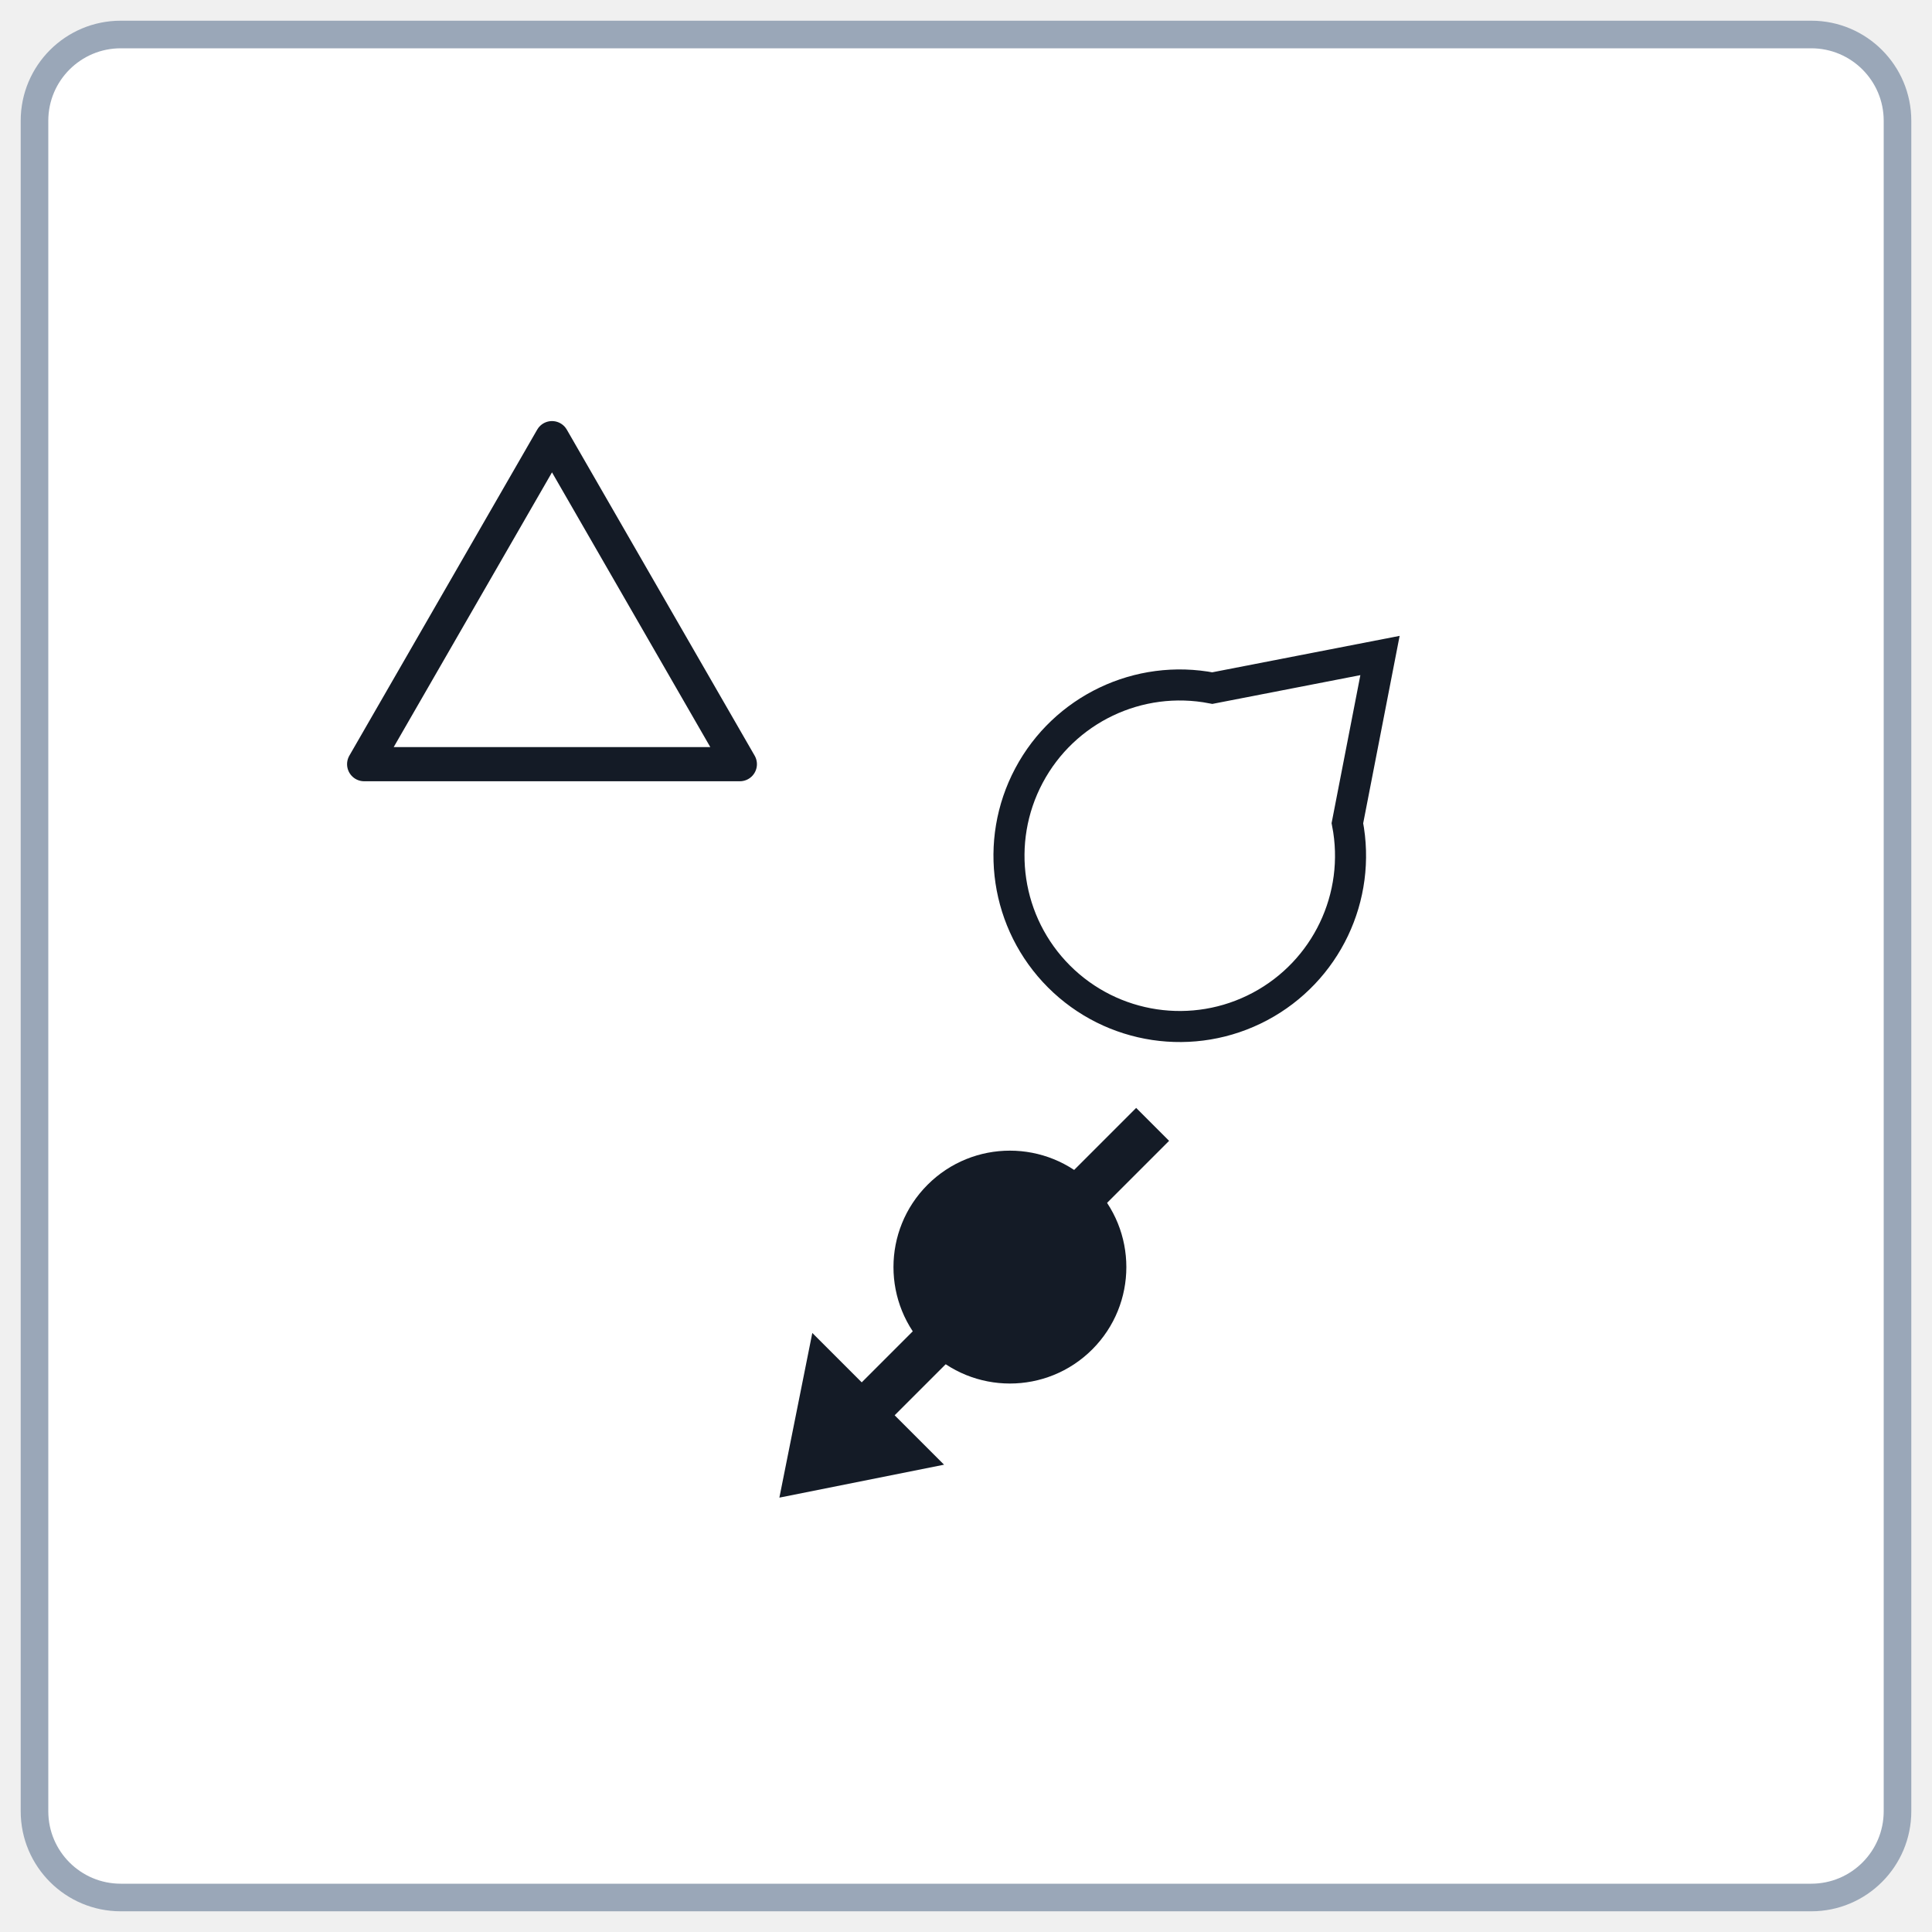
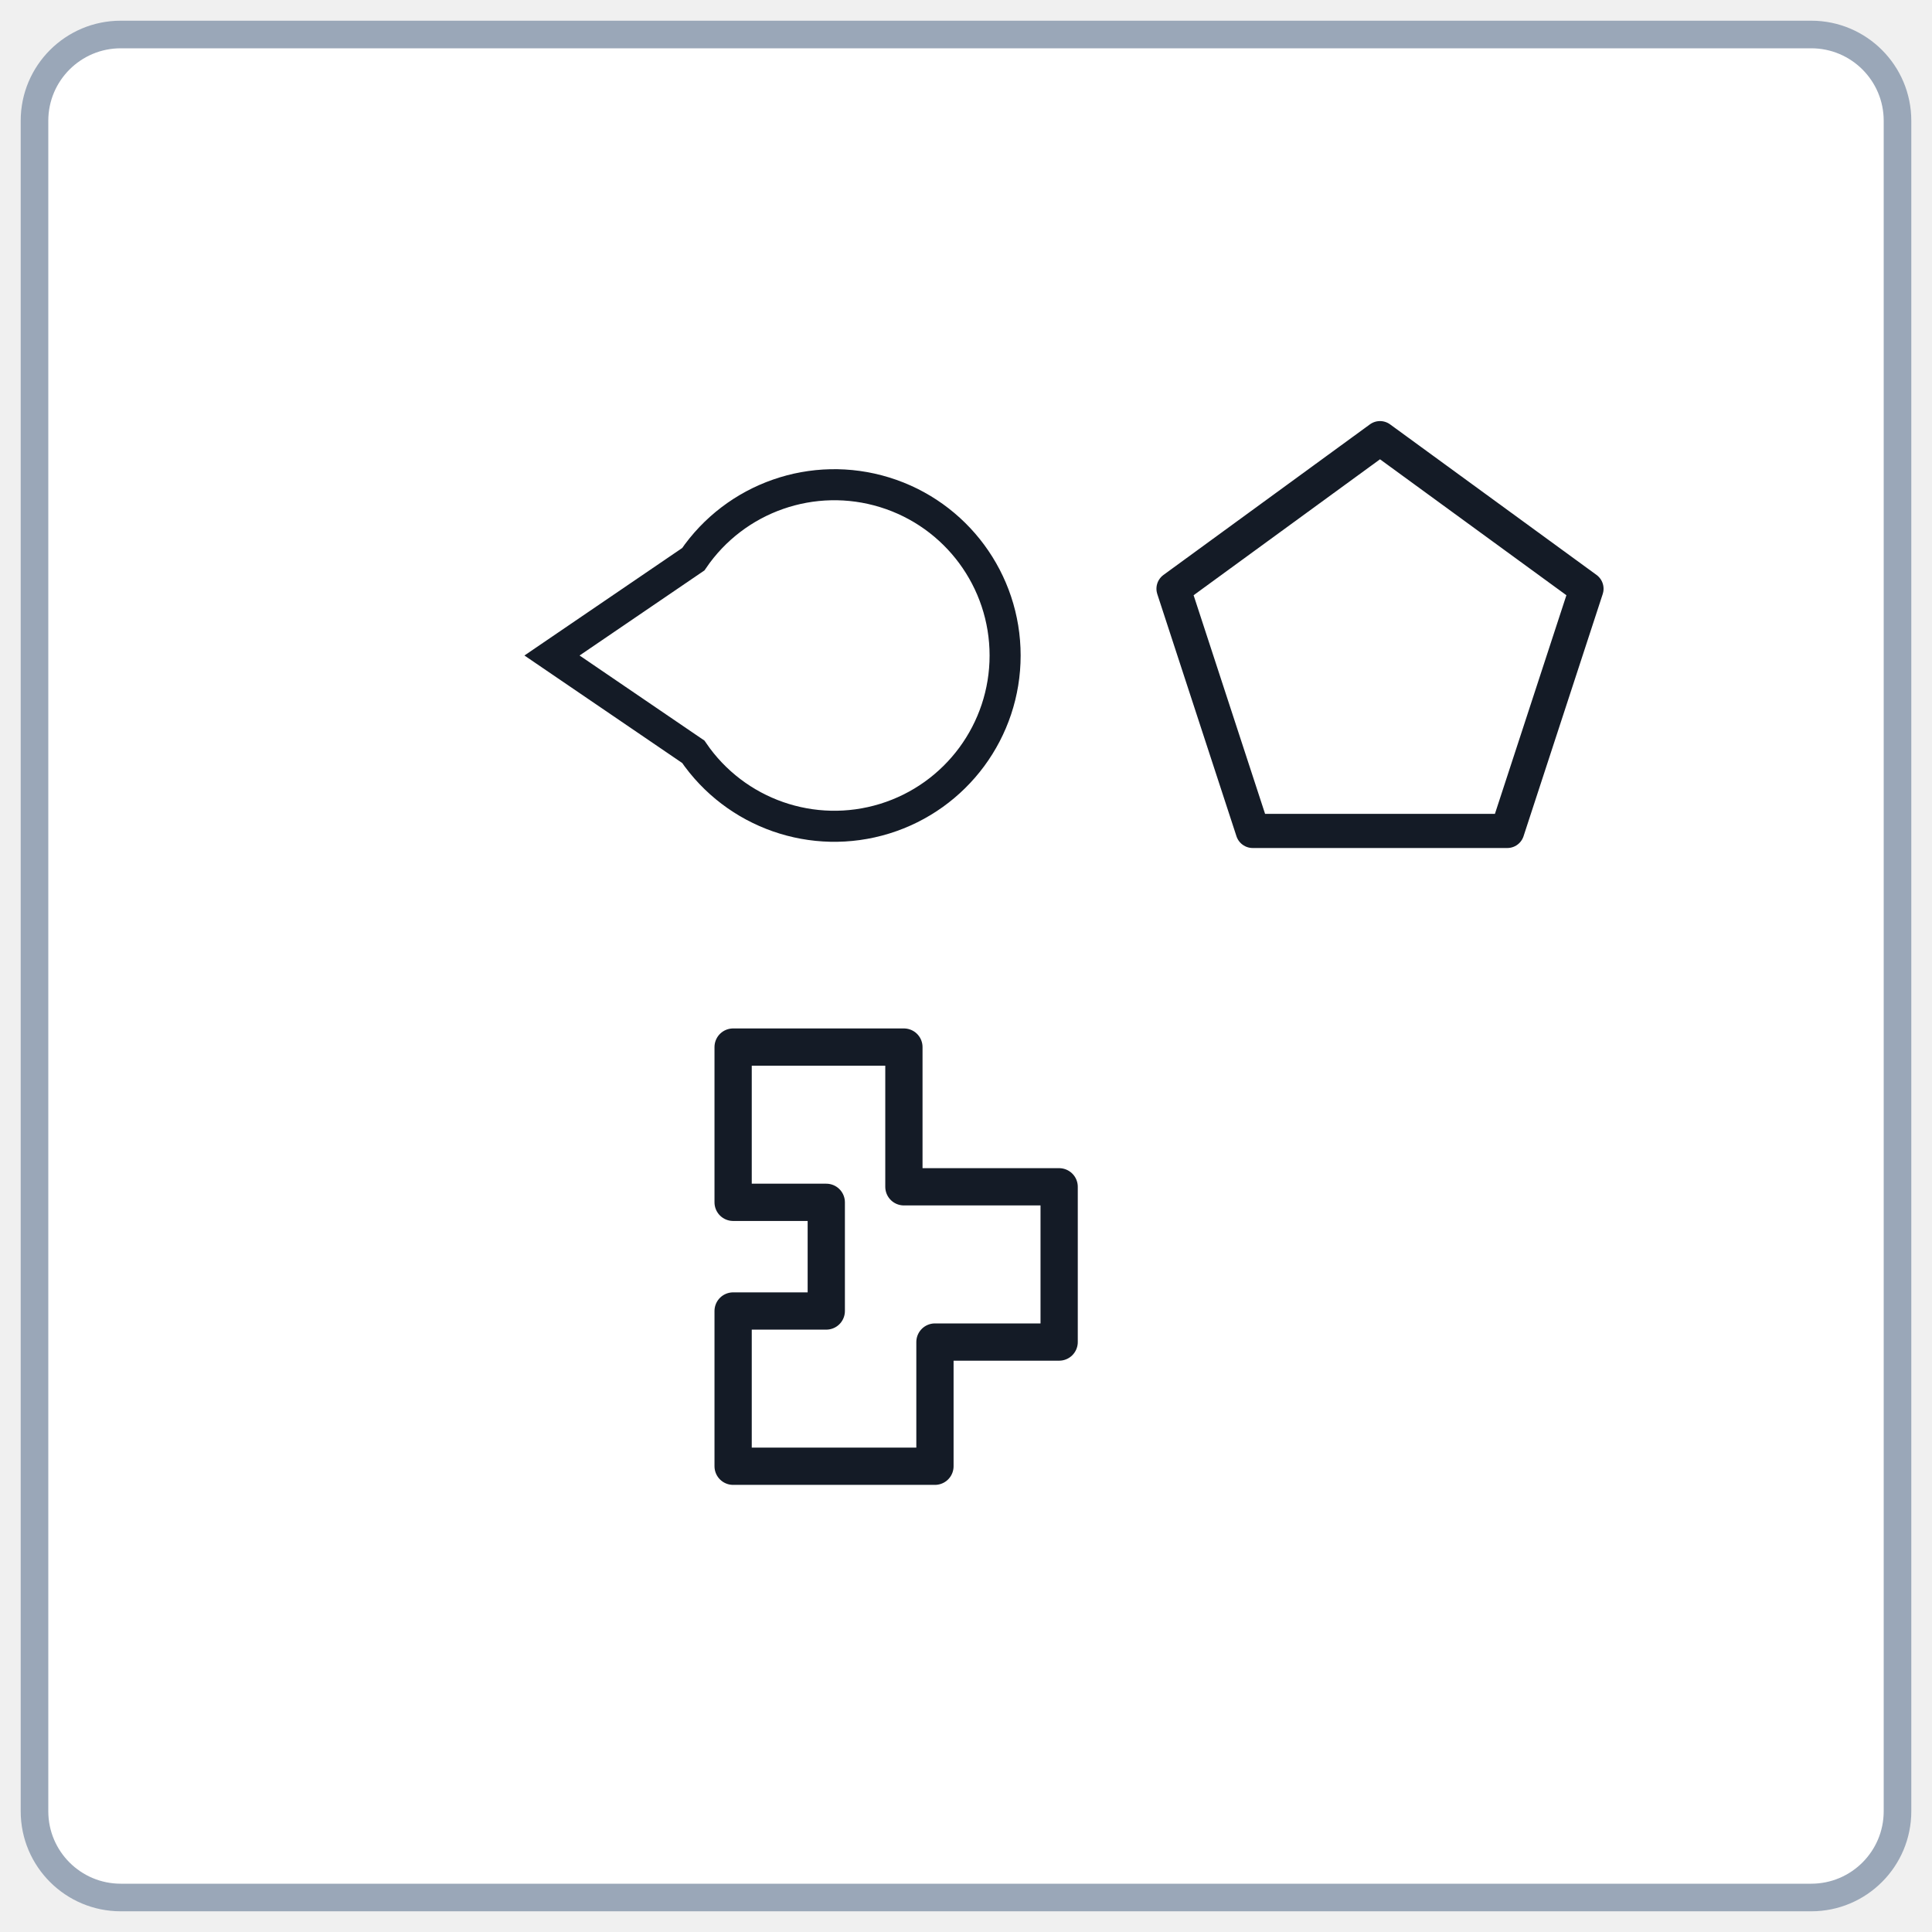
<svg xmlns="http://www.w3.org/2000/svg" viewBox="0 0 112 112" width="112">
  <g transform="translate(56 56)">
    <rect x="-54" y="-54" width="108" height="108" rx="5" fill="#fff" stroke="#9aa7b8" stroke-width="1.6" />
    <g transform="translate(-24 -18) scale(0.9)">
-       <g transform="rotate(0)">
-         <polygon points="0.0,-14.0 12.1,7.0 -12.1,7.0" fill="#fff" stroke="#141b26" stroke-width="2.2" stroke-linejoin="round" />
+       <g transform="scale(1)">
+         <path d="M 0 0 L 9.1,-6.2 A 11 11 0 1 1 9.1,6.2 Z" fill="#fff" stroke="#141b26" stroke-width="2" />
      </g>
    </g>
    <g transform="translate(24 -18) scale(0.9)">
-       <path d="M 0 0 L -2.1,10.8 A 11 11 0 1 1 -10.8,2.1 Z" fill="#fff" stroke="#141b26" stroke-width="2" />
+       <g transform="rotate(0)">
+         <polygon points="0.0,-14.0 13.3,-4.3 8.2,11.3 -8.2,11.3 -13.3,-4.3" fill="#fff" stroke="#141b26" stroke-width="2.2" stroke-linejoin="round" />
+       </g>
    </g>
    <g transform="translate(0 20) scale(0.9)">
-       <g transform="rotate(495)">
-         <line x1="-17" y1="0" x2="12" y2="0" stroke="#141b26" stroke-width="3" />
-         <polygon points="17,0 8,-6 8,6" fill="#141b26" />
-         <circle cx="-4" cy="0" r="7.5" fill="#141b26" />
+       <g transform="rotate(0) scale(1 1)">
+         <path d="M -15 -17 h 11 v 9 h 10 v 10 h -8 v 8 h -13 v -10 h 6 v -7 h -6 z" fill="none" stroke="#141b26" stroke-width="2.4" stroke-linejoin="round" />
      </g>
    </g>
  </g>
</svg>
